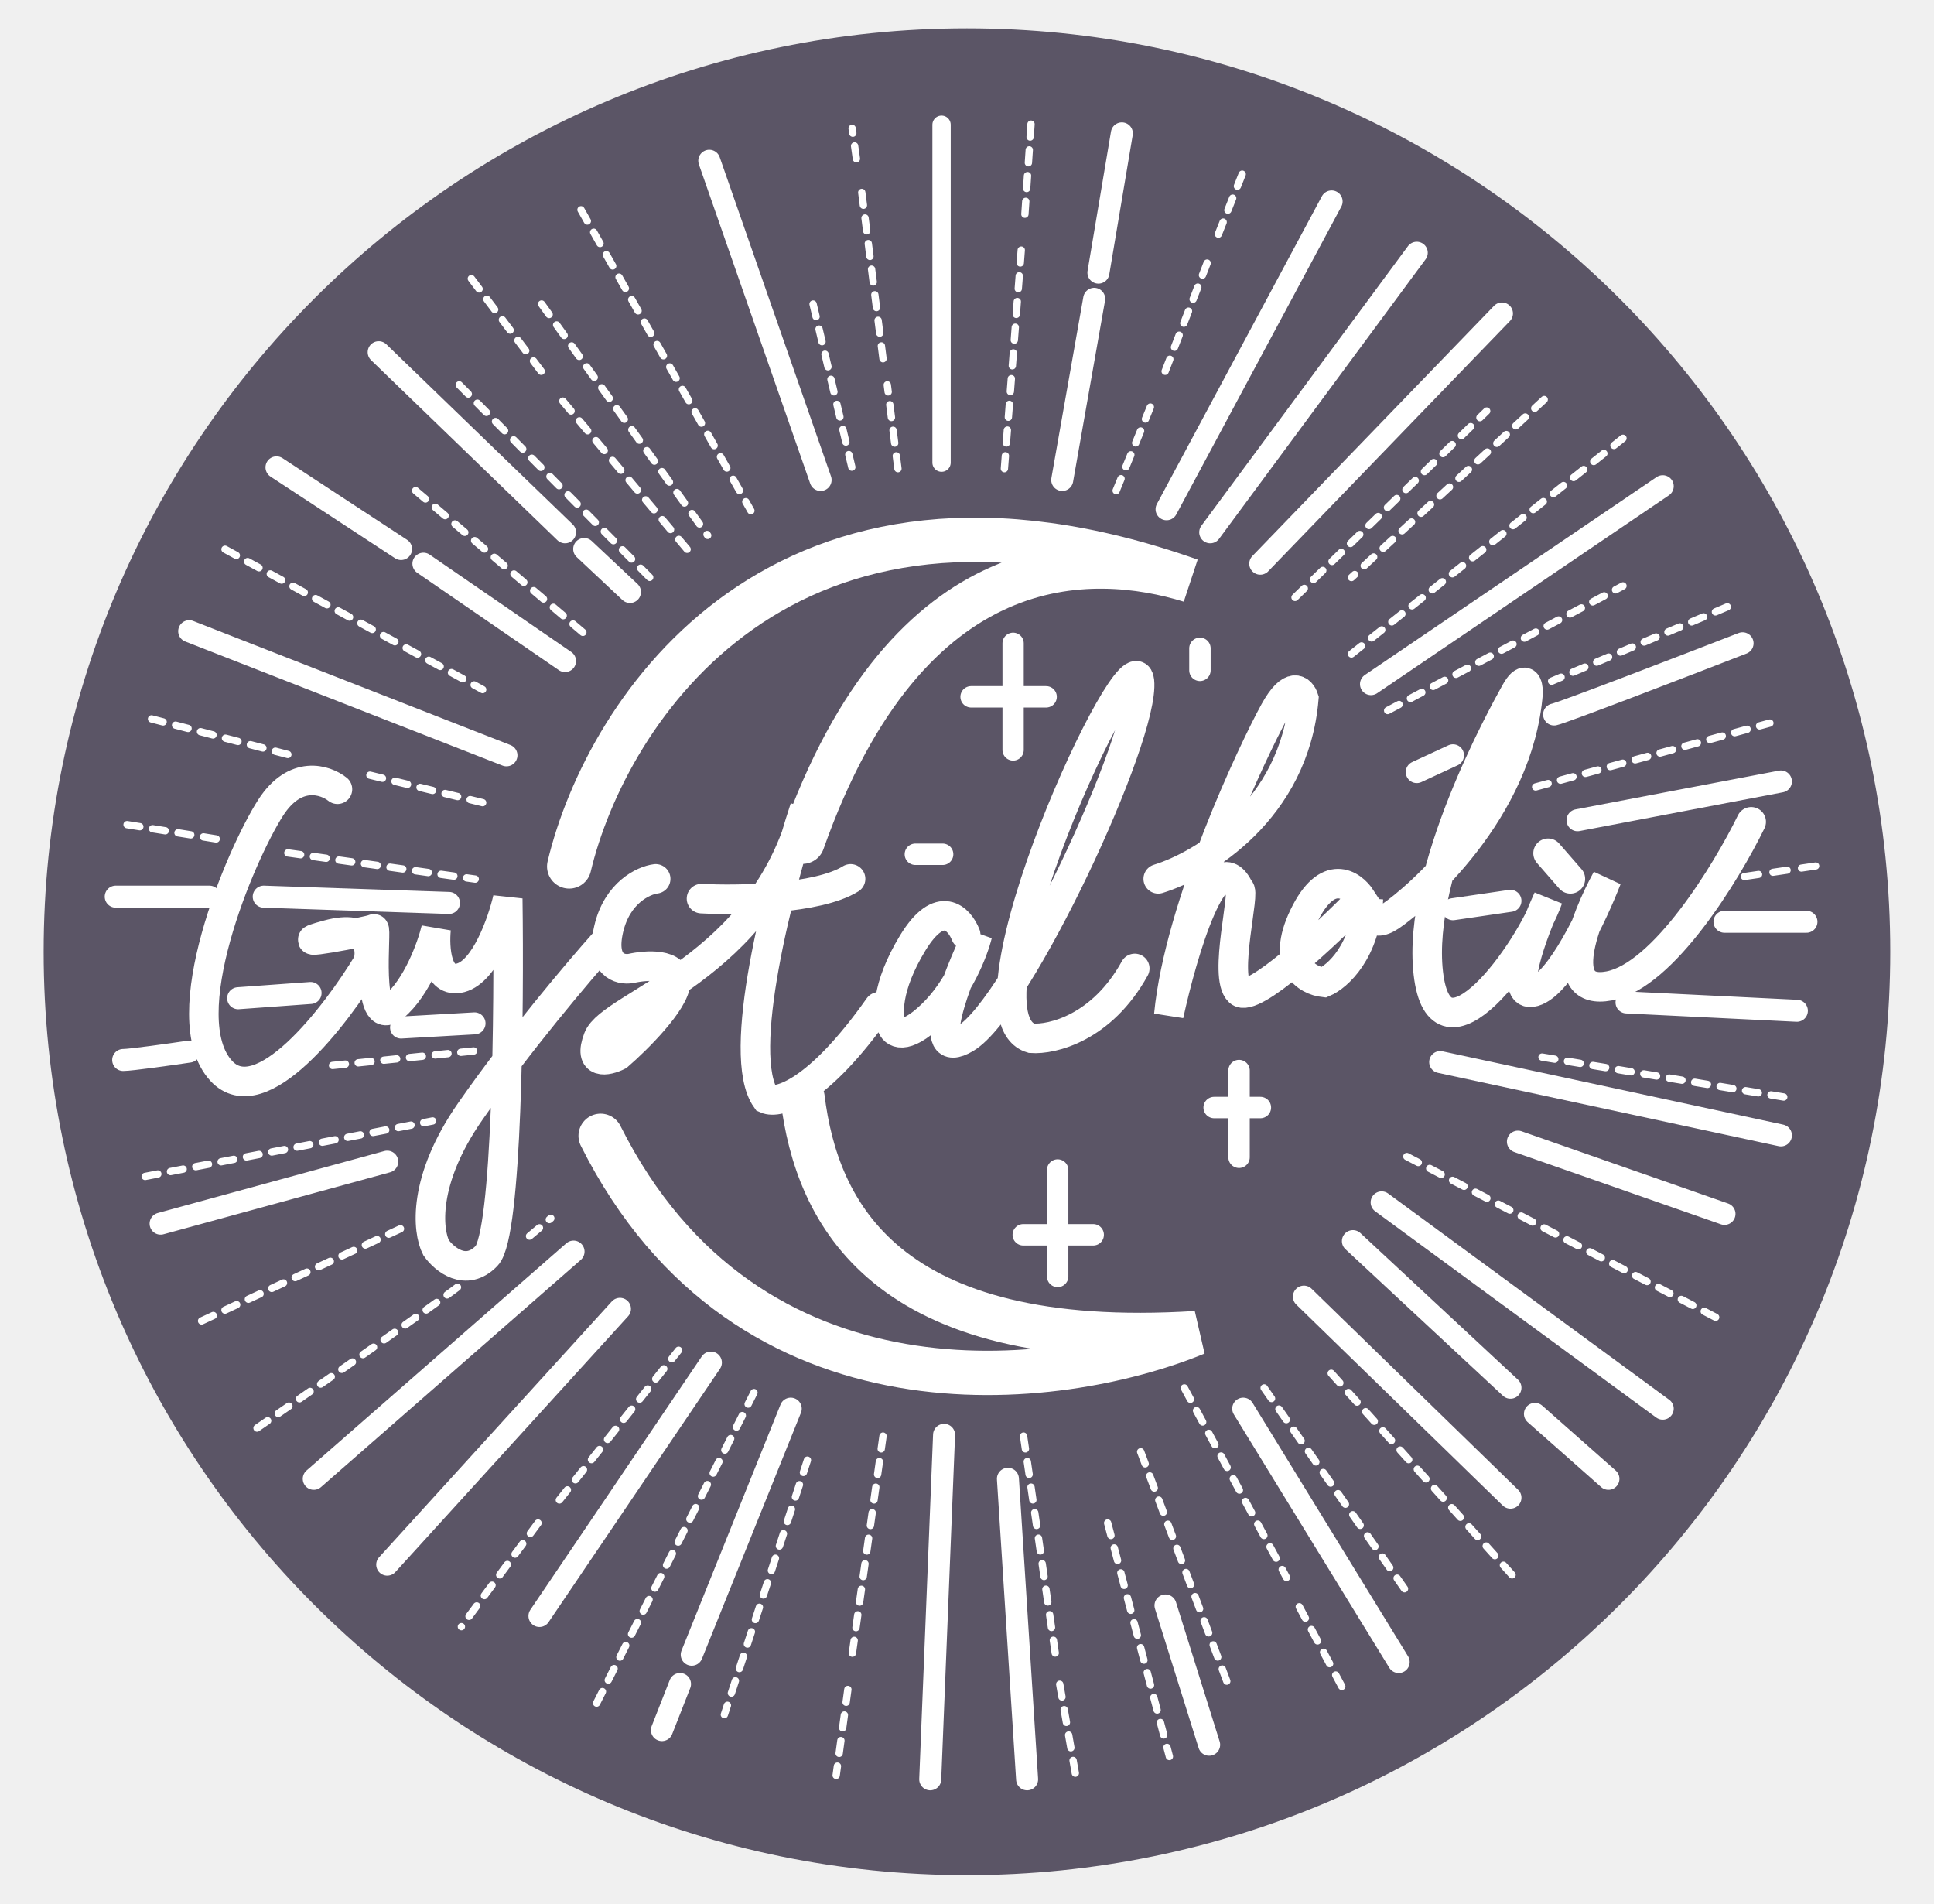
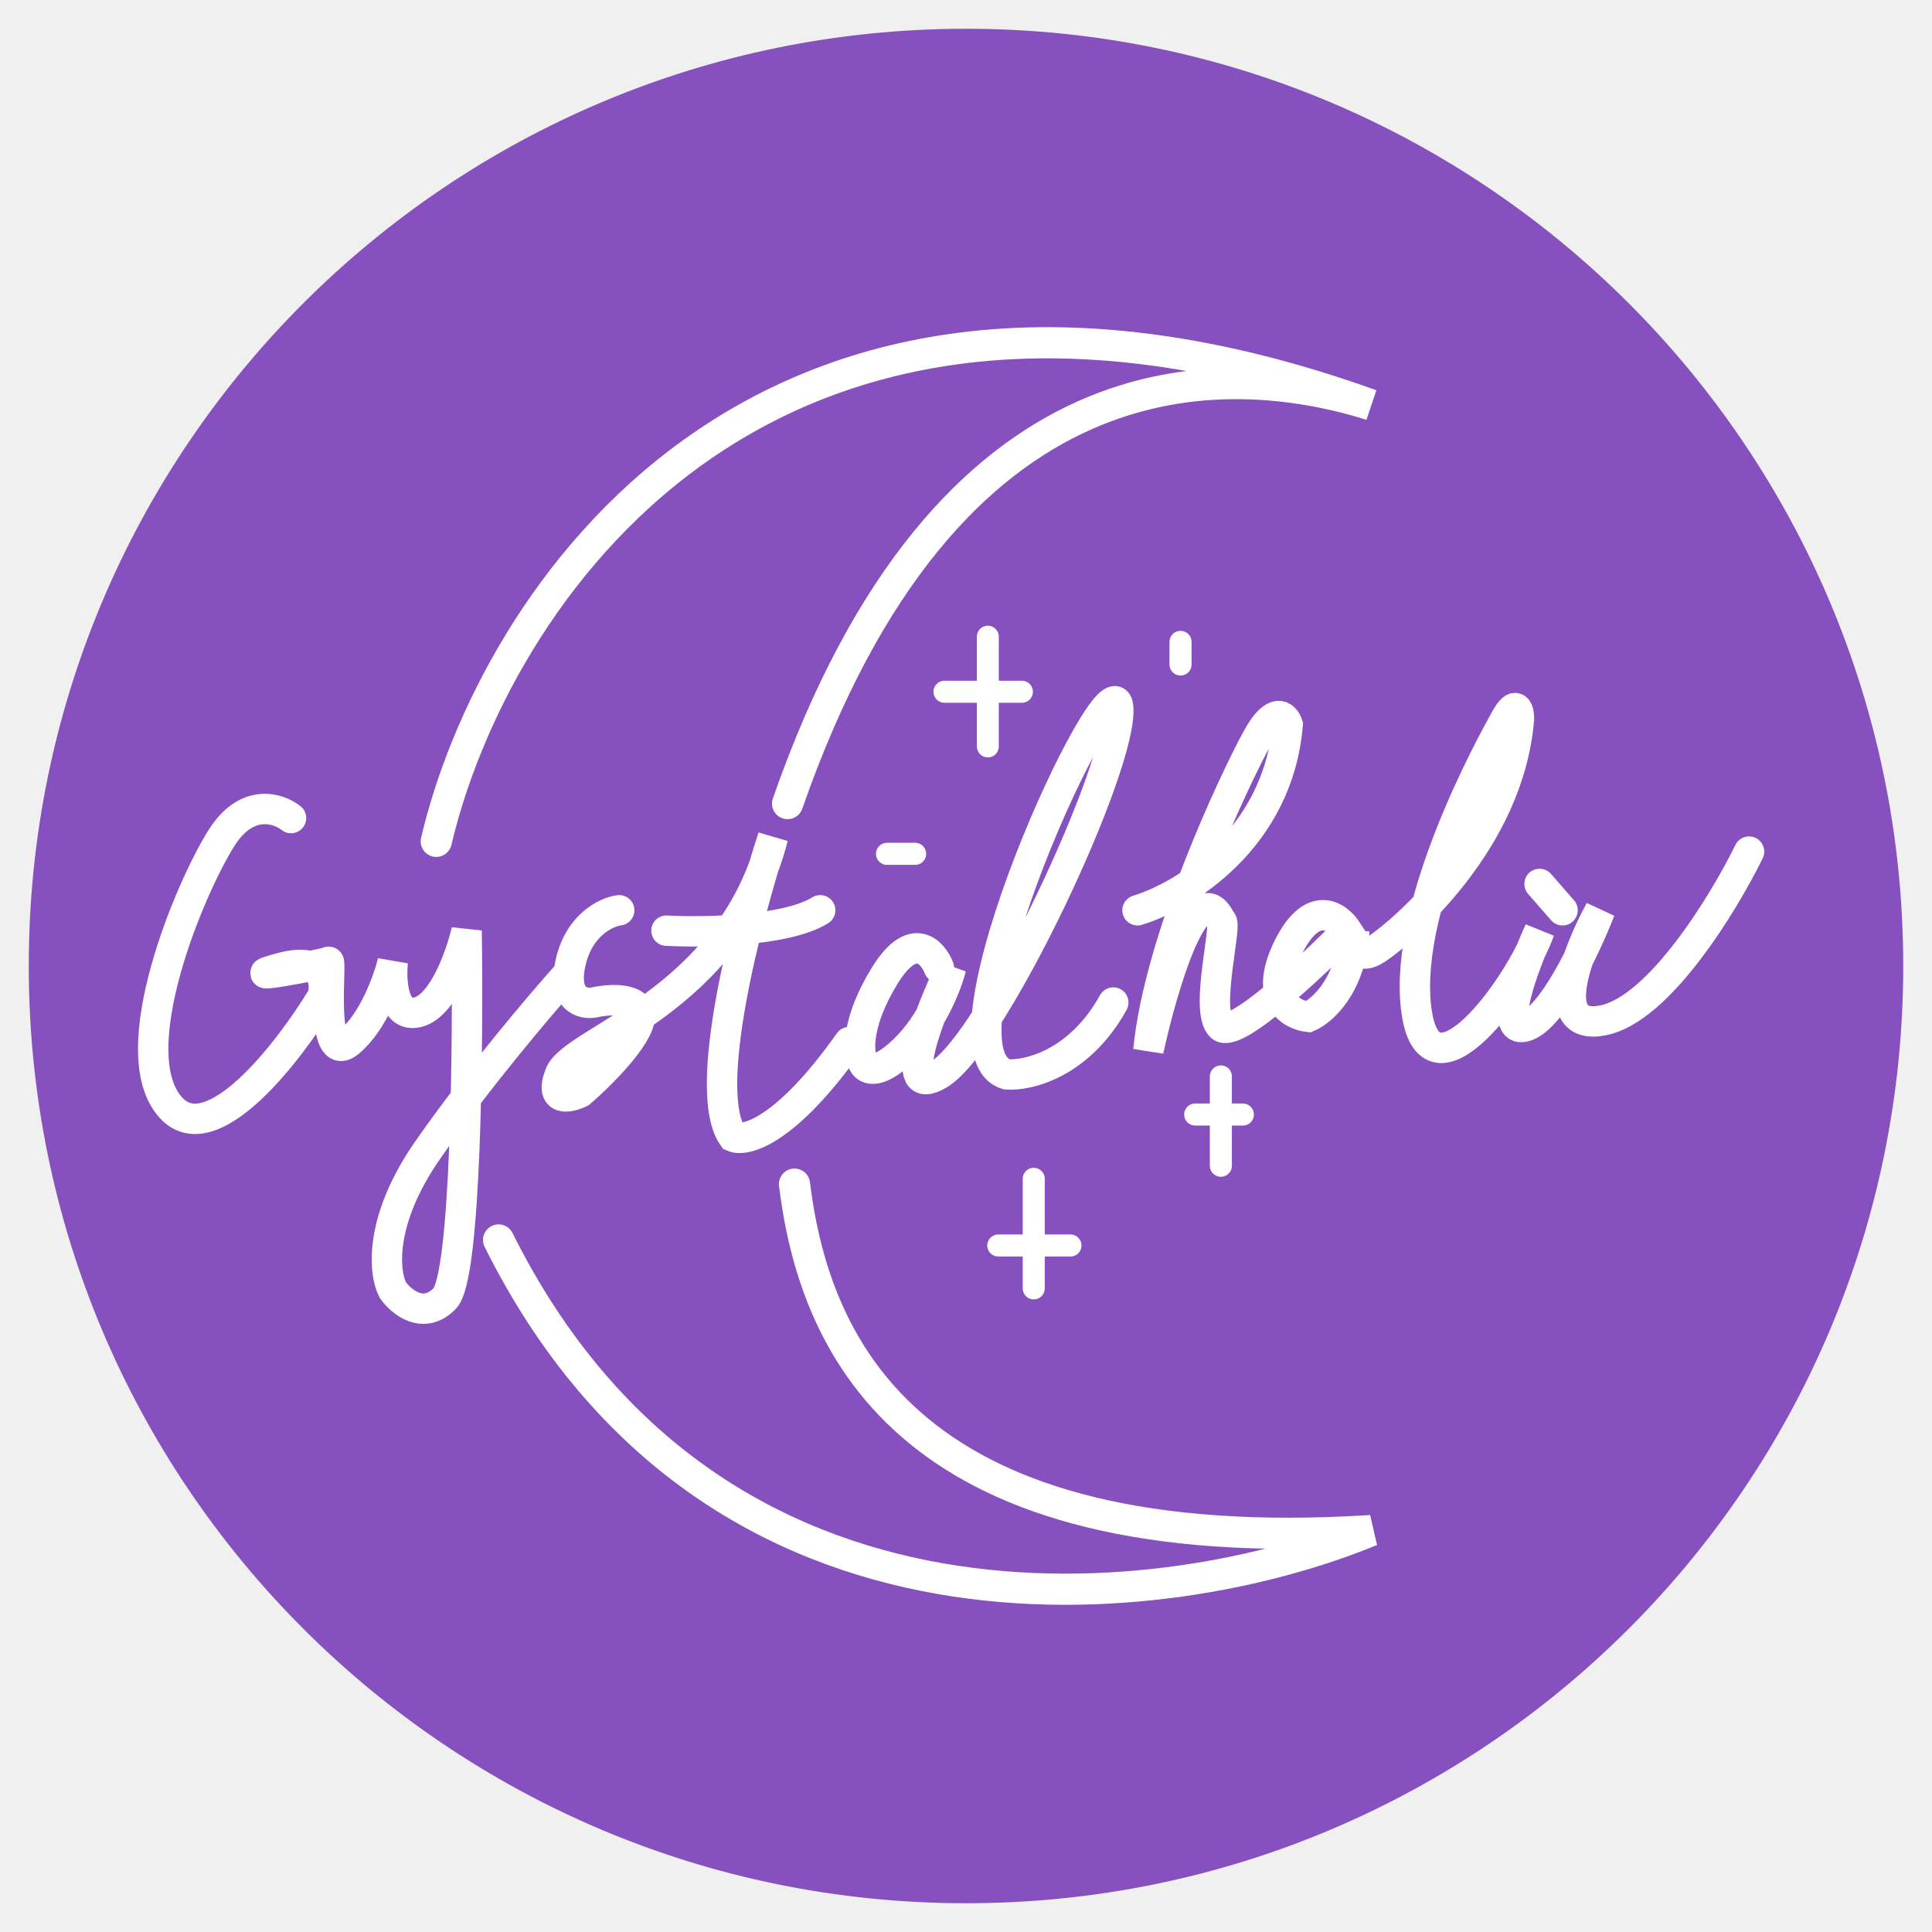
- <svg xmlns="http://www.w3.org/2000/svg" width="63" height="62" viewBox="0 0 63 62" fill="none">
-   <path d="M31.498 0.923C48.109 0.923 61.575 14.389 61.575 31C61.575 47.611 48.109 61.077 31.498 61.077C14.887 61.077 1.422 47.611 1.422 31C1.422 14.389 14.887 0.923 31.498 0.923Z" fill="#5B5566" />
-   <path d="M34.453 38.11V41.576M33.333 40.22H35.611M39.551 36.075H41.057M40.362 34.87V36.452V37.695M39.088 21.118V21.834M29.818 27.825H30.706" stroke="white" stroke-width="0.698" stroke-linecap="round" />
-   <path d="M31.634 22.697H34.077" stroke="white" stroke-width="0.698" stroke-linecap="round" />
-   <path d="M10.993 25.707C10.598 25.391 9.609 25.07 8.813 26.314C7.819 27.868 5.6 33.136 7.207 34.88C8.492 36.275 10.93 33.111 11.988 31.355C12.115 30.9 12.034 30.081 10.687 30.445C9.004 30.9 12.064 30.331 12.179 30.256C12.294 30.18 11.873 33.591 12.829 32.795C13.594 32.158 14.066 30.837 14.206 30.256C14.143 30.875 14.214 32.06 15.009 31.848C15.805 31.635 16.361 30.041 16.54 29.27C16.59 32.858 16.524 40.209 15.851 40.907C15.178 41.604 14.474 41.02 14.206 40.641C13.926 40.098 13.755 38.45 15.316 36.207C16.876 33.963 18.873 31.608 19.676 30.71M21.359 28.626C20.964 28.676 20.104 29.073 19.829 30.256C19.553 31.438 20.199 31.608 20.556 31.544C21.053 31.431 22.04 31.362 22.009 31.999C21.979 32.636 20.747 33.856 20.135 34.387C19.778 34.564 19.148 34.698 19.485 33.819C19.905 32.719 24.878 31.544 26.216 26.314C25.375 28.878 23.945 34.364 24.954 35.79C25.349 35.967 26.637 35.615 28.626 32.795M31.457 30.445C31.253 29.927 30.623 29.255 29.735 30.71C28.848 32.166 28.907 33.111 29.047 33.402C29.111 33.642 29.46 33.91 30.347 33.06C31.235 32.212 31.712 30.963 31.839 30.445C31.138 31.911 30.08 34.637 31.457 33.819C33.178 32.795 37.309 23.963 37.117 22.182C36.926 20.4 31.036 33.06 33.599 33.819C34.274 33.869 35.894 33.485 36.965 31.544M37.729 28.626C39.183 28.183 42.166 26.389 42.472 22.75C42.383 22.473 42.067 22.167 41.516 23.168C40.828 24.418 38.418 29.497 38.074 33.06C38.52 31.014 39.604 27.329 40.369 28.967C40.598 28.967 39.833 31.81 40.369 32.302C40.797 32.697 43.199 30.445 44.346 29.27C44.041 28.798 43.237 28.251 42.472 29.839C41.707 31.427 42.587 31.941 43.123 31.999C43.569 31.81 44.484 30.998 44.576 29.27C44.538 29.649 44.63 30.294 45.303 29.839C46.144 29.27 49.472 26.427 49.778 22.561C49.778 22.308 49.694 21.954 49.357 22.561C48.936 23.319 46.144 28.36 46.527 31.696C46.909 35.032 49.816 31.014 50.428 29.27C49.918 30.382 49.112 32.545 49.969 32.302C50.826 32.06 51.907 29.75 52.341 28.626C51.627 29.927 50.642 32.447 52.417 32.113C54.192 31.779 56.242 28.411 57.045 26.768M50.428 27.792L51.155 28.626M22.851 29.27C24.023 29.333 26.637 29.293 27.708 28.626" stroke="white" stroke-width="0.962" stroke-linecap="round" />
-   <path d="M26.144 35.761C26.602 39.478 28.796 44.061 38.965 43.422C34.493 45.263 24.353 46.555 19.565 36.996" stroke="white" stroke-width="1.443" stroke-linecap="round" />
-   <path d="M18.541 28.222C19.747 23.155 25.481 14.199 38.773 18.908C35.611 17.939 29.601 17.638 26.144 27.416" stroke="white" stroke-width="1.443" stroke-linecap="round" />
-   <path d="M33.002 20.953V24.428" stroke="white" stroke-width="0.693" stroke-linecap="round" />
-   <path d="M42.186 19.459L48.429 13.389M44.024 21.301L52.868 14.276M36.359 15.981L37.573 13.014M37.955 12.093L39.411 8.342M39.689 7.625L40.556 5.443M32.718 15.265L33.273 8.069M33.585 4.044L33.377 7.114M22.383 17.891L18.29 13.014M17.631 12.093L16.434 10.507L15.238 8.921M29.25 15.265L28.903 12.536M28.764 11.684L28.036 5.988M27.897 5.17L27.758 4.181M14.96 12.536L21.169 18.811M50.302 13.014L47.163 15.913L44.024 18.811M45.203 23.143L52.868 19.084M56.267 19.766L50.544 22.188M50.024 25.632L57.654 23.552M50.232 34.431L58.279 35.761M45.828 37.671L55.92 42.923M43.365 44.731L49.331 51.381M38.579 45.208L41.908 51.381M42.325 52.336L43.816 55.132M41.18 45.208L45.828 51.858M37.157 47.288L40.001 54.86M36.082 49.608L38.093 57.213M33.342 46.777L34.383 53.905M34.521 54.86L35.041 57.827M28.764 46.777L27.758 53.905M27.619 55.03L27.238 57.827M26.302 47.561L23.596 55.849M19.434 55.474L24.637 45.208M18.221 48.857L22.105 43.98M17.527 49.608L15.03 52.984M8.373 46.515C8.927 46.141 13.819 42.759 15.03 41.832M17.25 40.263L17.943 39.683M6.567 43.025L13.192 39.956M4.729 38.319L14.093 36.512M10.833 34.704L15.481 34.227M4.14 26.86L7.33 27.372M9.377 27.781L15.481 28.634M7.33 17.891L15.723 22.461M13.539 15.981L19.053 20.653M15.723 26.144L11.804 25.189M9.377 24.575L4.937 23.416" stroke="white" stroke-width="0.239" stroke-linecap="round" stroke-dasharray="0.42 0.42" />
-   <path d="M39.423 17.338L46.151 8.232M41.053 18.361L48.926 10.21M43.377 6.561L38.001 16.587M36.544 4.344L35.781 8.88M35.643 9.733L34.602 15.633M23.105 5.236L26.731 15.633M12.336 11.472L18.406 17.338M19.03 17.883L20.521 19.282M18.406 21.532L13.793 18.361M13.065 17.883L9.007 15.223M16.498 24.602L6.163 20.56M44.66 22.283L54.163 15.837M46.151 25.148L47.331 24.602M50.625 23.272C50.903 23.217 54.834 21.703 56.764 20.953M47.331 29.615L49.203 29.342M46.914 34.594L58.013 36.982M44.071 40.426L49.203 45.201M50.001 46.053L52.394 48.168M32.833 48.168L33.458 57.956M18.683 40.767L10.221 48.168M51.388 26.716L58.013 25.454M52.984 32.651L58.533 32.923M45.007 39.164L54.163 45.883M42.475 42.234L49.203 48.782M40.498 45.883L45.562 54.136M37.966 52.294L39.388 56.83M30.753 46.736L30.302 57.956M25.758 45.883L22.533 53.897M22.151 54.852L21.562 56.353M23.157 44.382L17.573 52.636M12.614 50.964L20.195 42.632M5.232 39.857L12.614 37.838M49.446 37.186L56.175 39.539M56.175 30.024H58.845M3.77 29.206H6.822M8.591 29.206L14.625 29.411M7.758 32.514L10.117 32.343M13.065 33.469L15.458 33.333M4.013 34.526C4.262 34.526 5.55 34.344 6.163 34.253" stroke="white" stroke-width="0.717" stroke-linecap="round" />
-   <path d="M26.486 9.903L27.839 15.599" stroke="white" stroke-width="0.239" stroke-linecap="round" stroke-dasharray="0.42 0.42" />
-   <path d="M18.926 6.833L24.46 16.634M17.643 9.902L23.053 17.439" stroke="white" stroke-width="0.239" stroke-linecap="round" stroke-dasharray="0.42 0.42" />
-   <line x1="30.671" y1="4.063" x2="30.671" y2="15.069" stroke="white" stroke-width="0.597" stroke-linecap="round" />
-   <path d="M56.822 28.55L59.152 28.206" stroke="white" stroke-width="0.233" stroke-linecap="round" stroke-dasharray="0.47 0.47" />
+ <svg xmlns="http://www.w3.org/2000/svg" width="62" height="62" viewBox="0 0 62 62" fill="none">
+   <path d="M31 0.923C47.611 0.923 61.077 14.389 61.077 31V31C61.077 47.611 47.611 61.077 31 61.077V61.077C14.389 61.077 0.923 47.611 0.923 31V31C0.923 14.389 14.389 0.923 31 0.923V0.923Z" fill="#8750BF" />
+   <path d="M33.174 37.83V41.345M32.036 39.969H34.352M38.355 35.767H39.885M39.179 34.544V36.149V37.41M37.884 20.599V21.325M28.465 27.4H29.368" stroke="white" stroke-width="0.708" stroke-linecap="round" />
+   <path d="M30.31 22.199H32.793" stroke="white" stroke-width="0.708" stroke-linecap="round" />
+   <path d="M9.339 26.252C8.938 25.932 7.933 25.607 7.124 26.867C6.114 28.443 3.86 33.786 5.492 35.554C6.798 36.969 9.275 33.761 10.35 31.98C10.479 31.518 10.396 30.688 9.029 31.057C7.319 31.518 10.428 30.942 10.544 30.865C10.661 30.788 10.233 34.248 11.205 33.44C11.982 32.795 12.461 31.454 12.604 30.865C12.539 31.493 12.612 32.695 13.42 32.479C14.228 32.264 14.793 30.647 14.974 29.866C15.026 33.504 14.959 40.959 14.275 41.666C13.591 42.374 12.876 41.782 12.604 41.397C12.319 40.846 12.145 39.175 13.731 36.9C15.316 34.624 17.345 32.236 18.161 31.326M19.871 29.212C19.469 29.263 18.596 29.666 18.317 30.865C18.037 32.064 18.692 32.236 19.055 32.172C19.56 32.057 20.563 31.987 20.532 32.633C20.5 33.279 19.249 34.517 18.627 35.055C18.265 35.234 17.625 35.37 17.967 34.478C18.394 33.364 23.446 32.172 24.806 26.867C23.951 29.468 22.498 35.032 23.524 36.477C23.925 36.656 25.234 36.3 27.255 33.44M30.13 31.057C29.923 30.532 29.283 29.85 28.382 31.326C27.48 32.802 27.54 33.761 27.682 34.055C27.747 34.299 28.102 34.571 29.003 33.709C29.905 32.848 30.39 31.582 30.519 31.057C29.807 32.544 28.731 35.309 30.13 34.478C31.879 33.44 36.076 24.484 35.882 22.677C35.688 20.871 29.703 33.709 32.307 34.478C32.993 34.529 34.638 34.14 35.727 32.172M36.504 29.212C37.98 28.764 41.012 26.944 41.323 23.254C41.232 22.972 40.911 22.662 40.351 23.677C39.652 24.945 37.203 30.096 36.853 33.709C37.307 31.634 38.408 27.898 39.185 29.558C39.418 29.558 38.641 32.441 39.185 32.941C39.62 33.34 42.061 31.057 43.227 29.866C42.916 29.387 42.1 28.832 41.323 30.442C40.545 32.053 41.439 32.574 41.983 32.633C42.437 32.441 43.367 31.618 43.46 29.866C43.421 30.25 43.514 30.903 44.198 30.442C45.053 29.866 48.434 26.983 48.745 23.062C48.745 22.806 48.66 22.447 48.318 23.062C47.89 23.831 45.053 28.943 45.442 32.326C45.831 35.708 48.784 31.634 49.406 29.866C48.888 30.993 48.069 33.187 48.94 32.941C49.81 32.695 50.908 30.352 51.349 29.212C50.623 30.532 49.623 33.087 51.427 32.748C53.23 32.41 55.313 28.994 56.129 27.329M49.406 28.366L50.144 29.212M21.387 29.866C22.578 29.93 25.234 29.889 26.322 29.212" stroke="white" stroke-width="0.975" stroke-linecap="round" />
+   <path d="M25.496 38C26.157 43.394 29.324 50.046 44 49.118C37.546 51.791 22.911 53.666 16 39.792" stroke="white" stroke-linecap="round" />
+   <path d="M14 27C15.788 19.381 24.292 5.913 44 12.994C39.312 11.536 30.399 11.085 25.274 25.788" stroke="white" stroke-linecap="round" />
+   <path d="M31.701 20.431V23.955" stroke="white" stroke-width="0.703" stroke-linecap="round" />
</svg>
